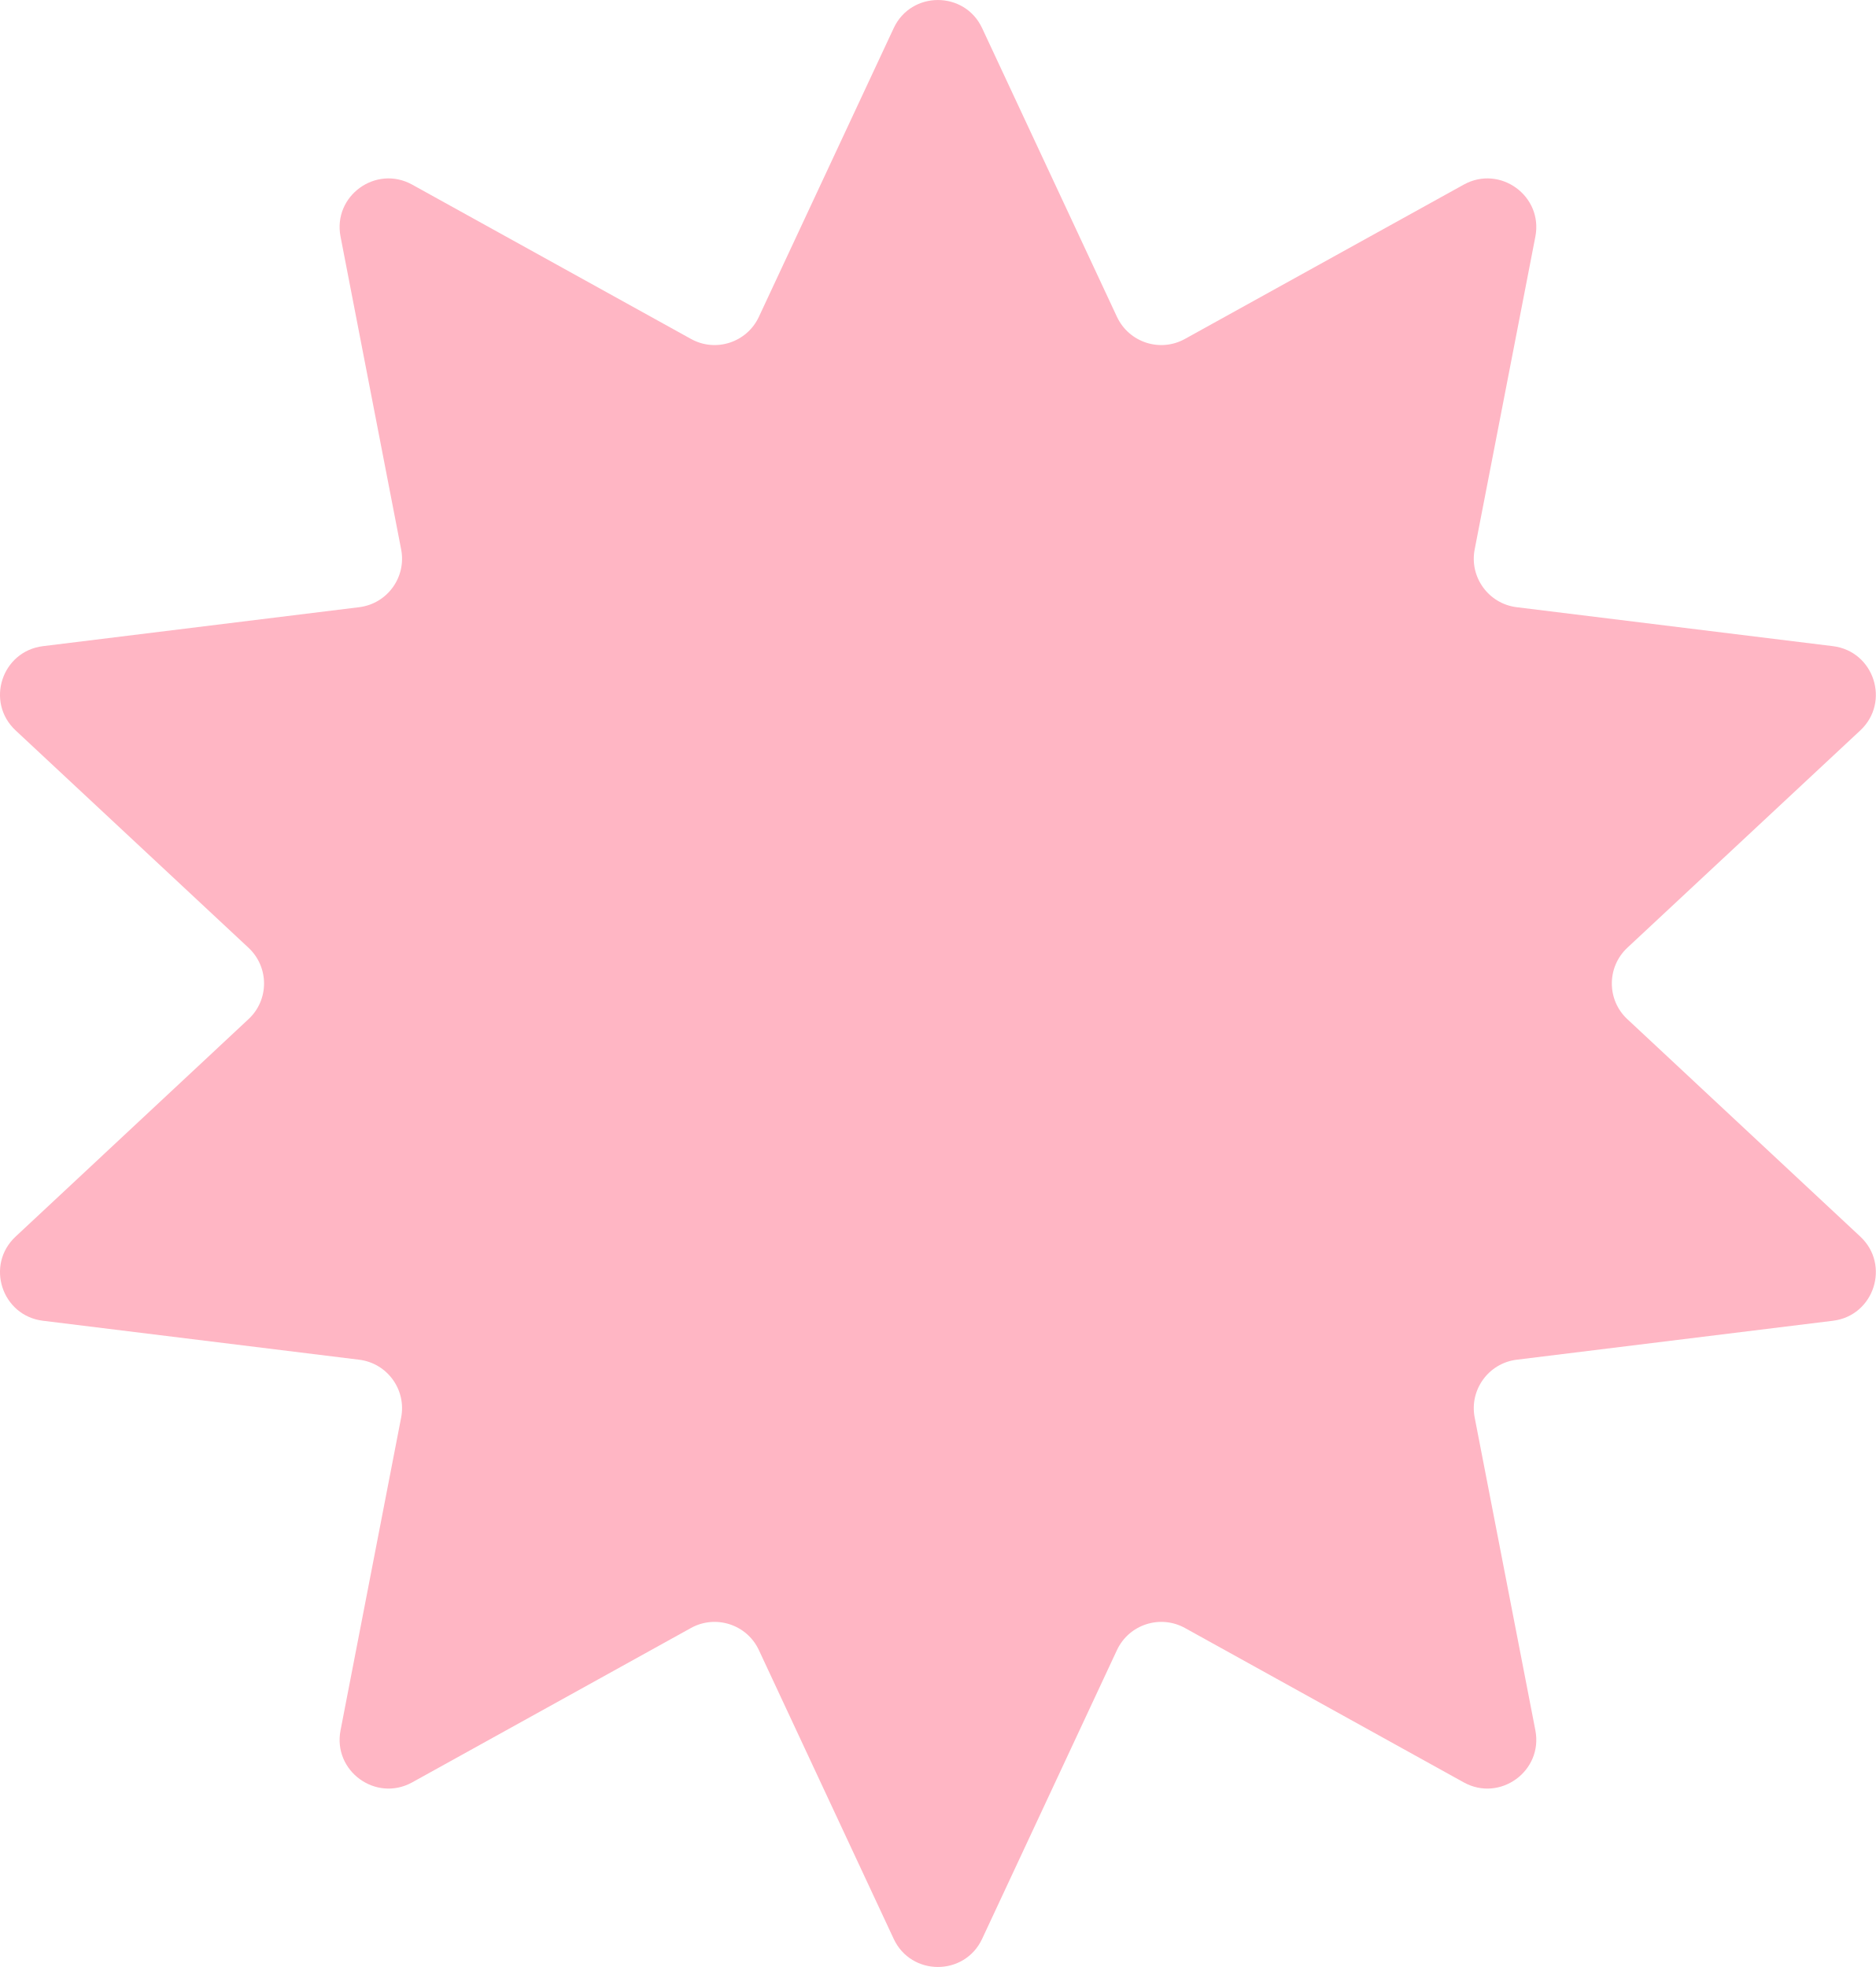
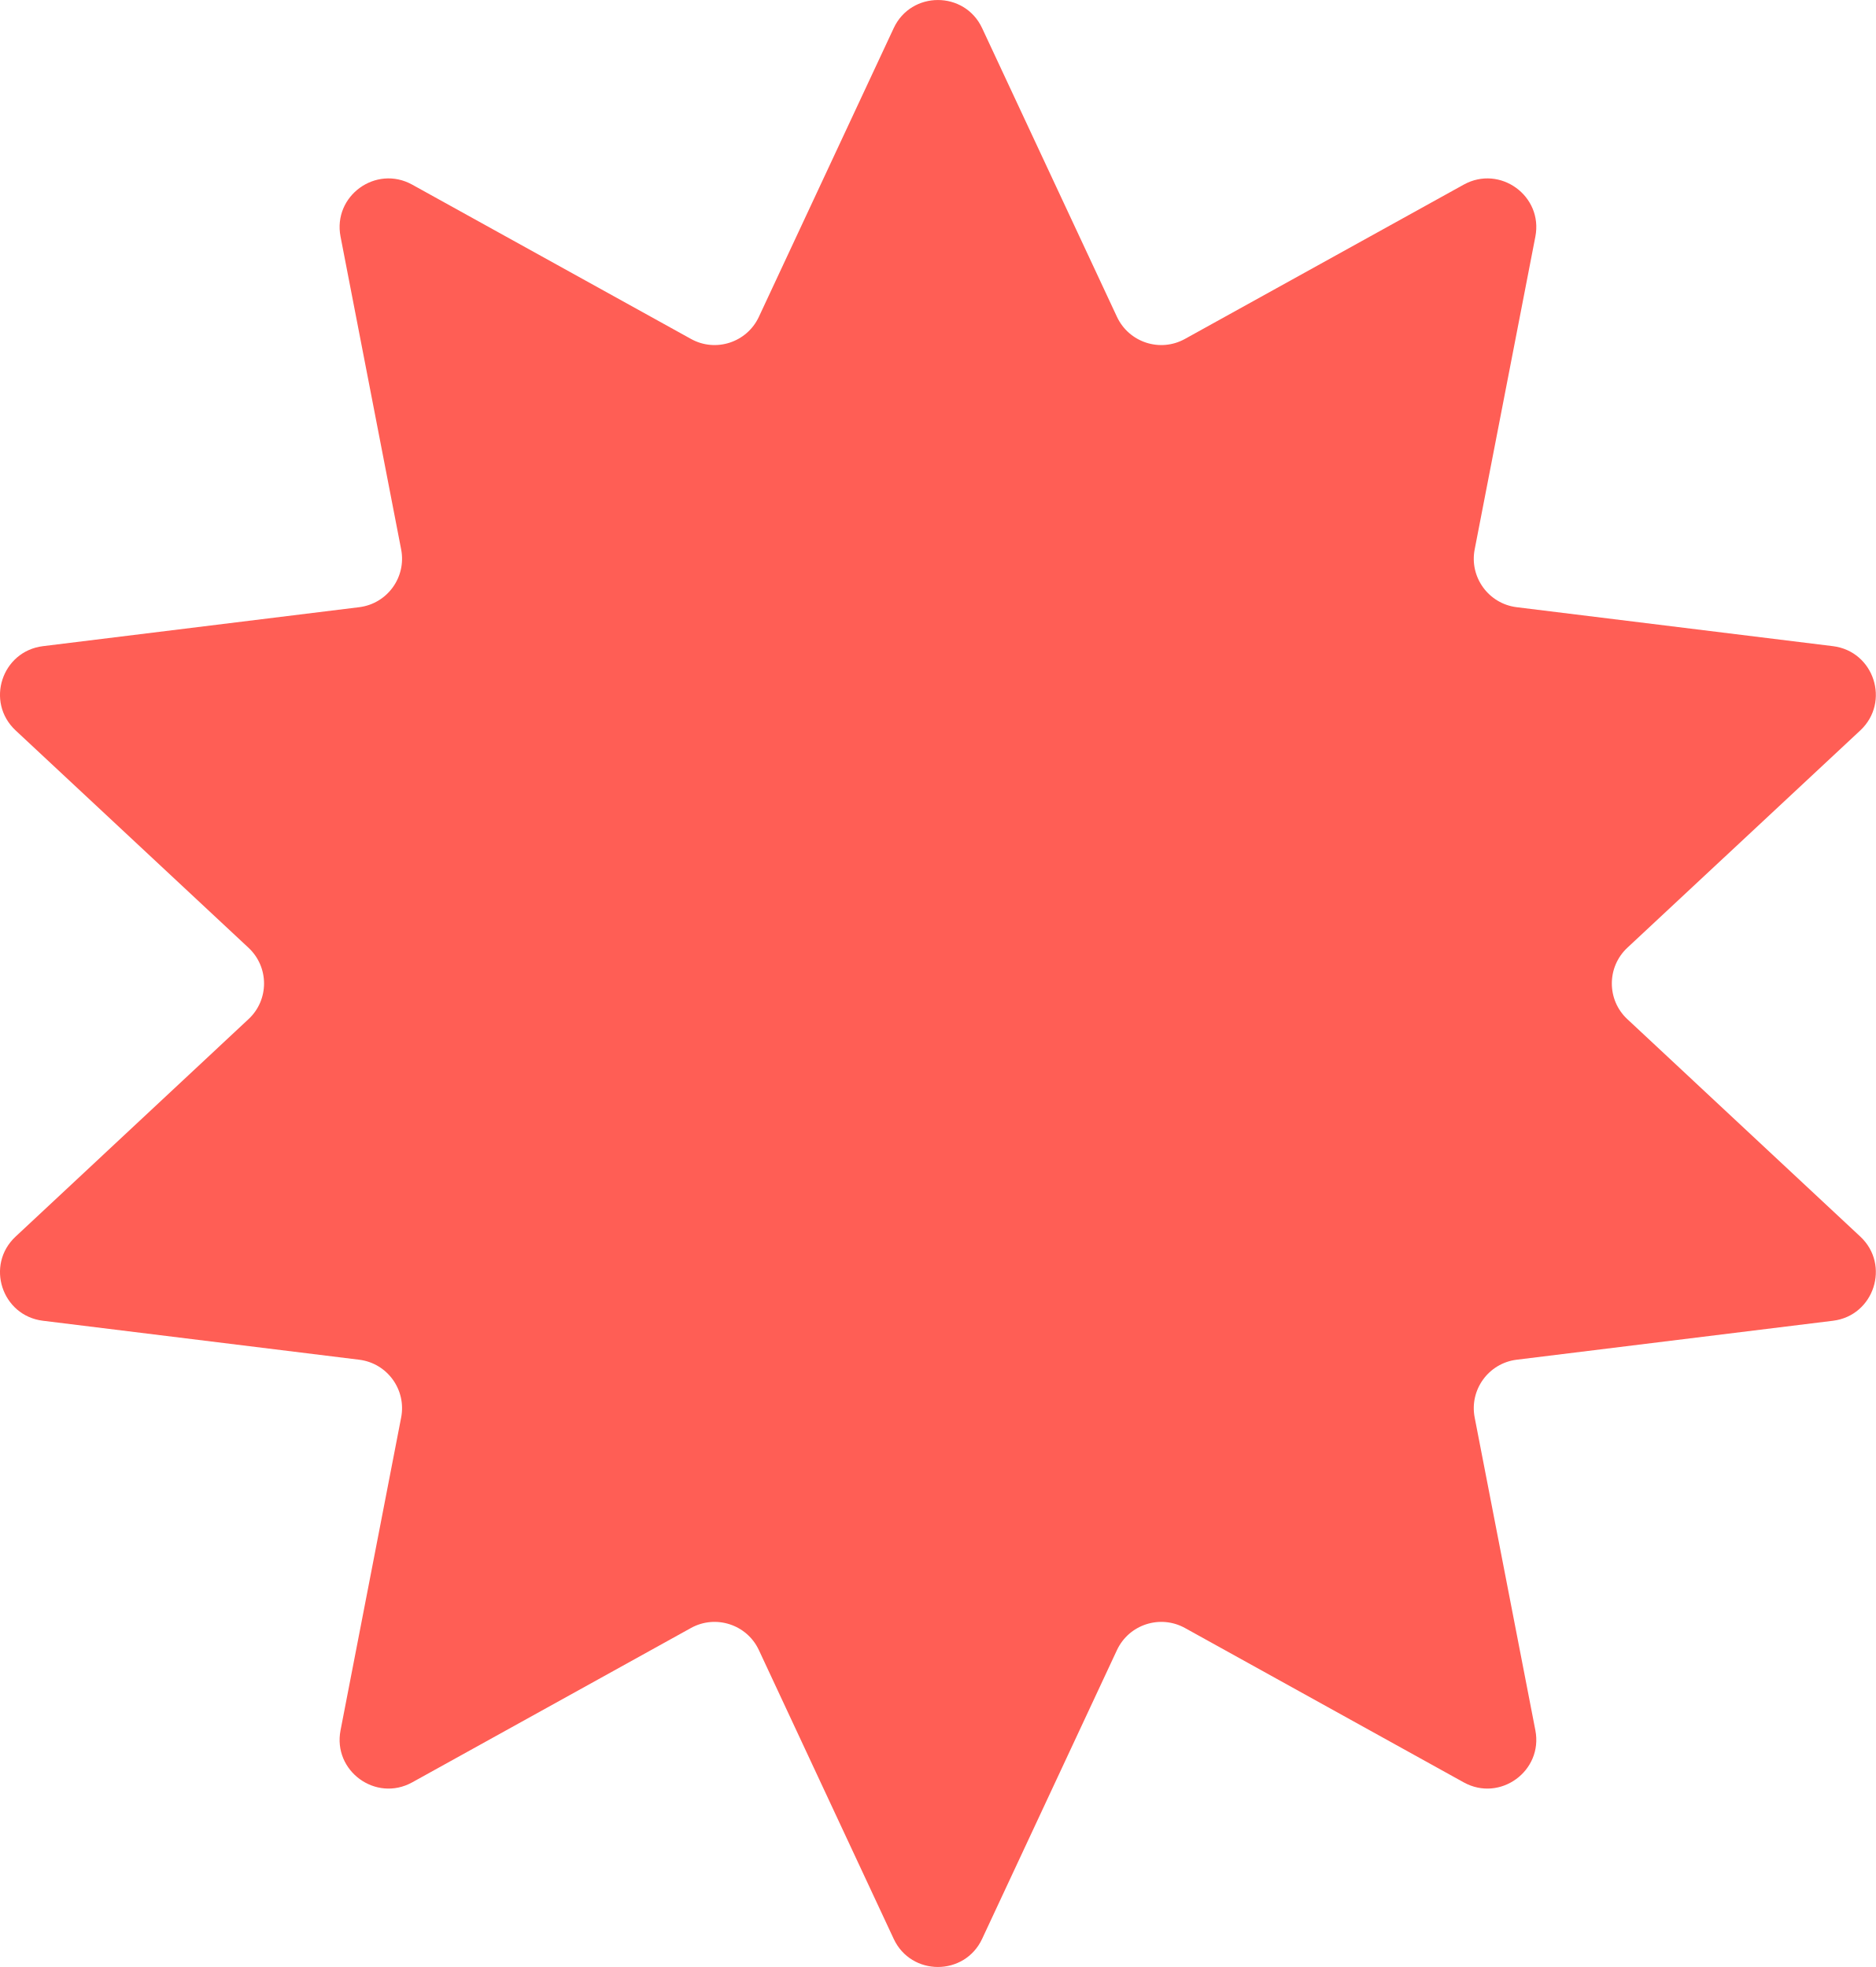
<svg xmlns="http://www.w3.org/2000/svg" preserveAspectRatio="none" overflow="visible" style="display: block;" width="22.623" height="23.726" viewBox="0 0 22.623 23.726" fill="none">
-   <path id="Star" d="M10.778 0.34C10.989 -0.113 11.634 -0.113 11.845 0.34L13.471 3.822C13.616 4.131 13.992 4.254 14.291 4.088L17.653 2.227C18.09 1.985 18.612 2.363 18.517 2.854L17.785 6.627C17.72 6.962 17.953 7.282 18.291 7.324L22.106 7.794C22.602 7.856 22.801 8.468 22.436 8.81L19.626 11.432C19.377 11.665 19.377 12.061 19.626 12.293L22.436 14.916C22.801 15.257 22.602 15.87 22.106 15.931L18.291 16.401C17.953 16.443 17.72 16.763 17.785 17.098L18.517 20.871C18.612 21.362 18.09 21.741 17.653 21.499L14.291 19.637C13.992 19.472 13.616 19.594 13.471 19.903L11.845 23.386C11.634 23.839 10.989 23.839 10.778 23.386L9.152 19.903C9.008 19.594 8.631 19.472 8.333 19.637L4.971 21.499C4.533 21.741 4.012 21.362 4.107 20.871L4.838 17.098C4.903 16.763 4.671 16.443 4.332 16.401L0.518 15.931C0.021 15.87 -0.178 15.257 0.188 14.916L2.997 12.293C3.247 12.061 3.247 11.665 2.997 11.432L0.188 8.81C-0.178 8.468 0.021 7.856 0.518 7.794L4.332 7.324C4.671 7.282 4.903 6.962 4.838 6.627L4.107 2.854C4.012 2.363 4.533 1.985 4.971 2.227L8.333 4.088C8.631 4.254 9.008 4.131 9.152 3.822L10.778 0.34Z" fill="#FFB6C4" />
+   <path id="Star" d="M10.778 0.34C10.989 -0.113 11.634 -0.113 11.845 0.34L13.471 3.822C13.616 4.131 13.992 4.254 14.291 4.088L17.653 2.227C18.09 1.985 18.612 2.363 18.517 2.854L17.785 6.627C17.72 6.962 17.953 7.282 18.291 7.324L22.106 7.794C22.602 7.856 22.801 8.468 22.436 8.81L19.626 11.432C19.377 11.665 19.377 12.061 19.626 12.293L22.436 14.916C22.801 15.257 22.602 15.87 22.106 15.931L18.291 16.401C17.953 16.443 17.72 16.763 17.785 17.098L18.517 20.871C18.612 21.362 18.09 21.741 17.653 21.499L14.291 19.637C13.992 19.472 13.616 19.594 13.471 19.903L11.845 23.386C11.634 23.839 10.989 23.839 10.778 23.386L9.152 19.903C9.008 19.594 8.631 19.472 8.333 19.637L4.971 21.499C4.533 21.741 4.012 21.362 4.107 20.871L4.838 17.098C4.903 16.763 4.671 16.443 4.332 16.401L0.518 15.931C0.021 15.87 -0.178 15.257 0.188 14.916L2.997 12.293C3.247 12.061 3.247 11.665 2.997 11.432L0.188 8.81C-0.178 8.468 0.021 7.856 0.518 7.794L4.332 7.324C4.671 7.282 4.903 6.962 4.838 6.627L4.107 2.854C4.012 2.363 4.533 1.985 4.971 2.227L8.333 4.088C8.631 4.254 9.008 4.131 9.152 3.822L10.778 0.34Z" fill="#FF5E55" />
</svg>
